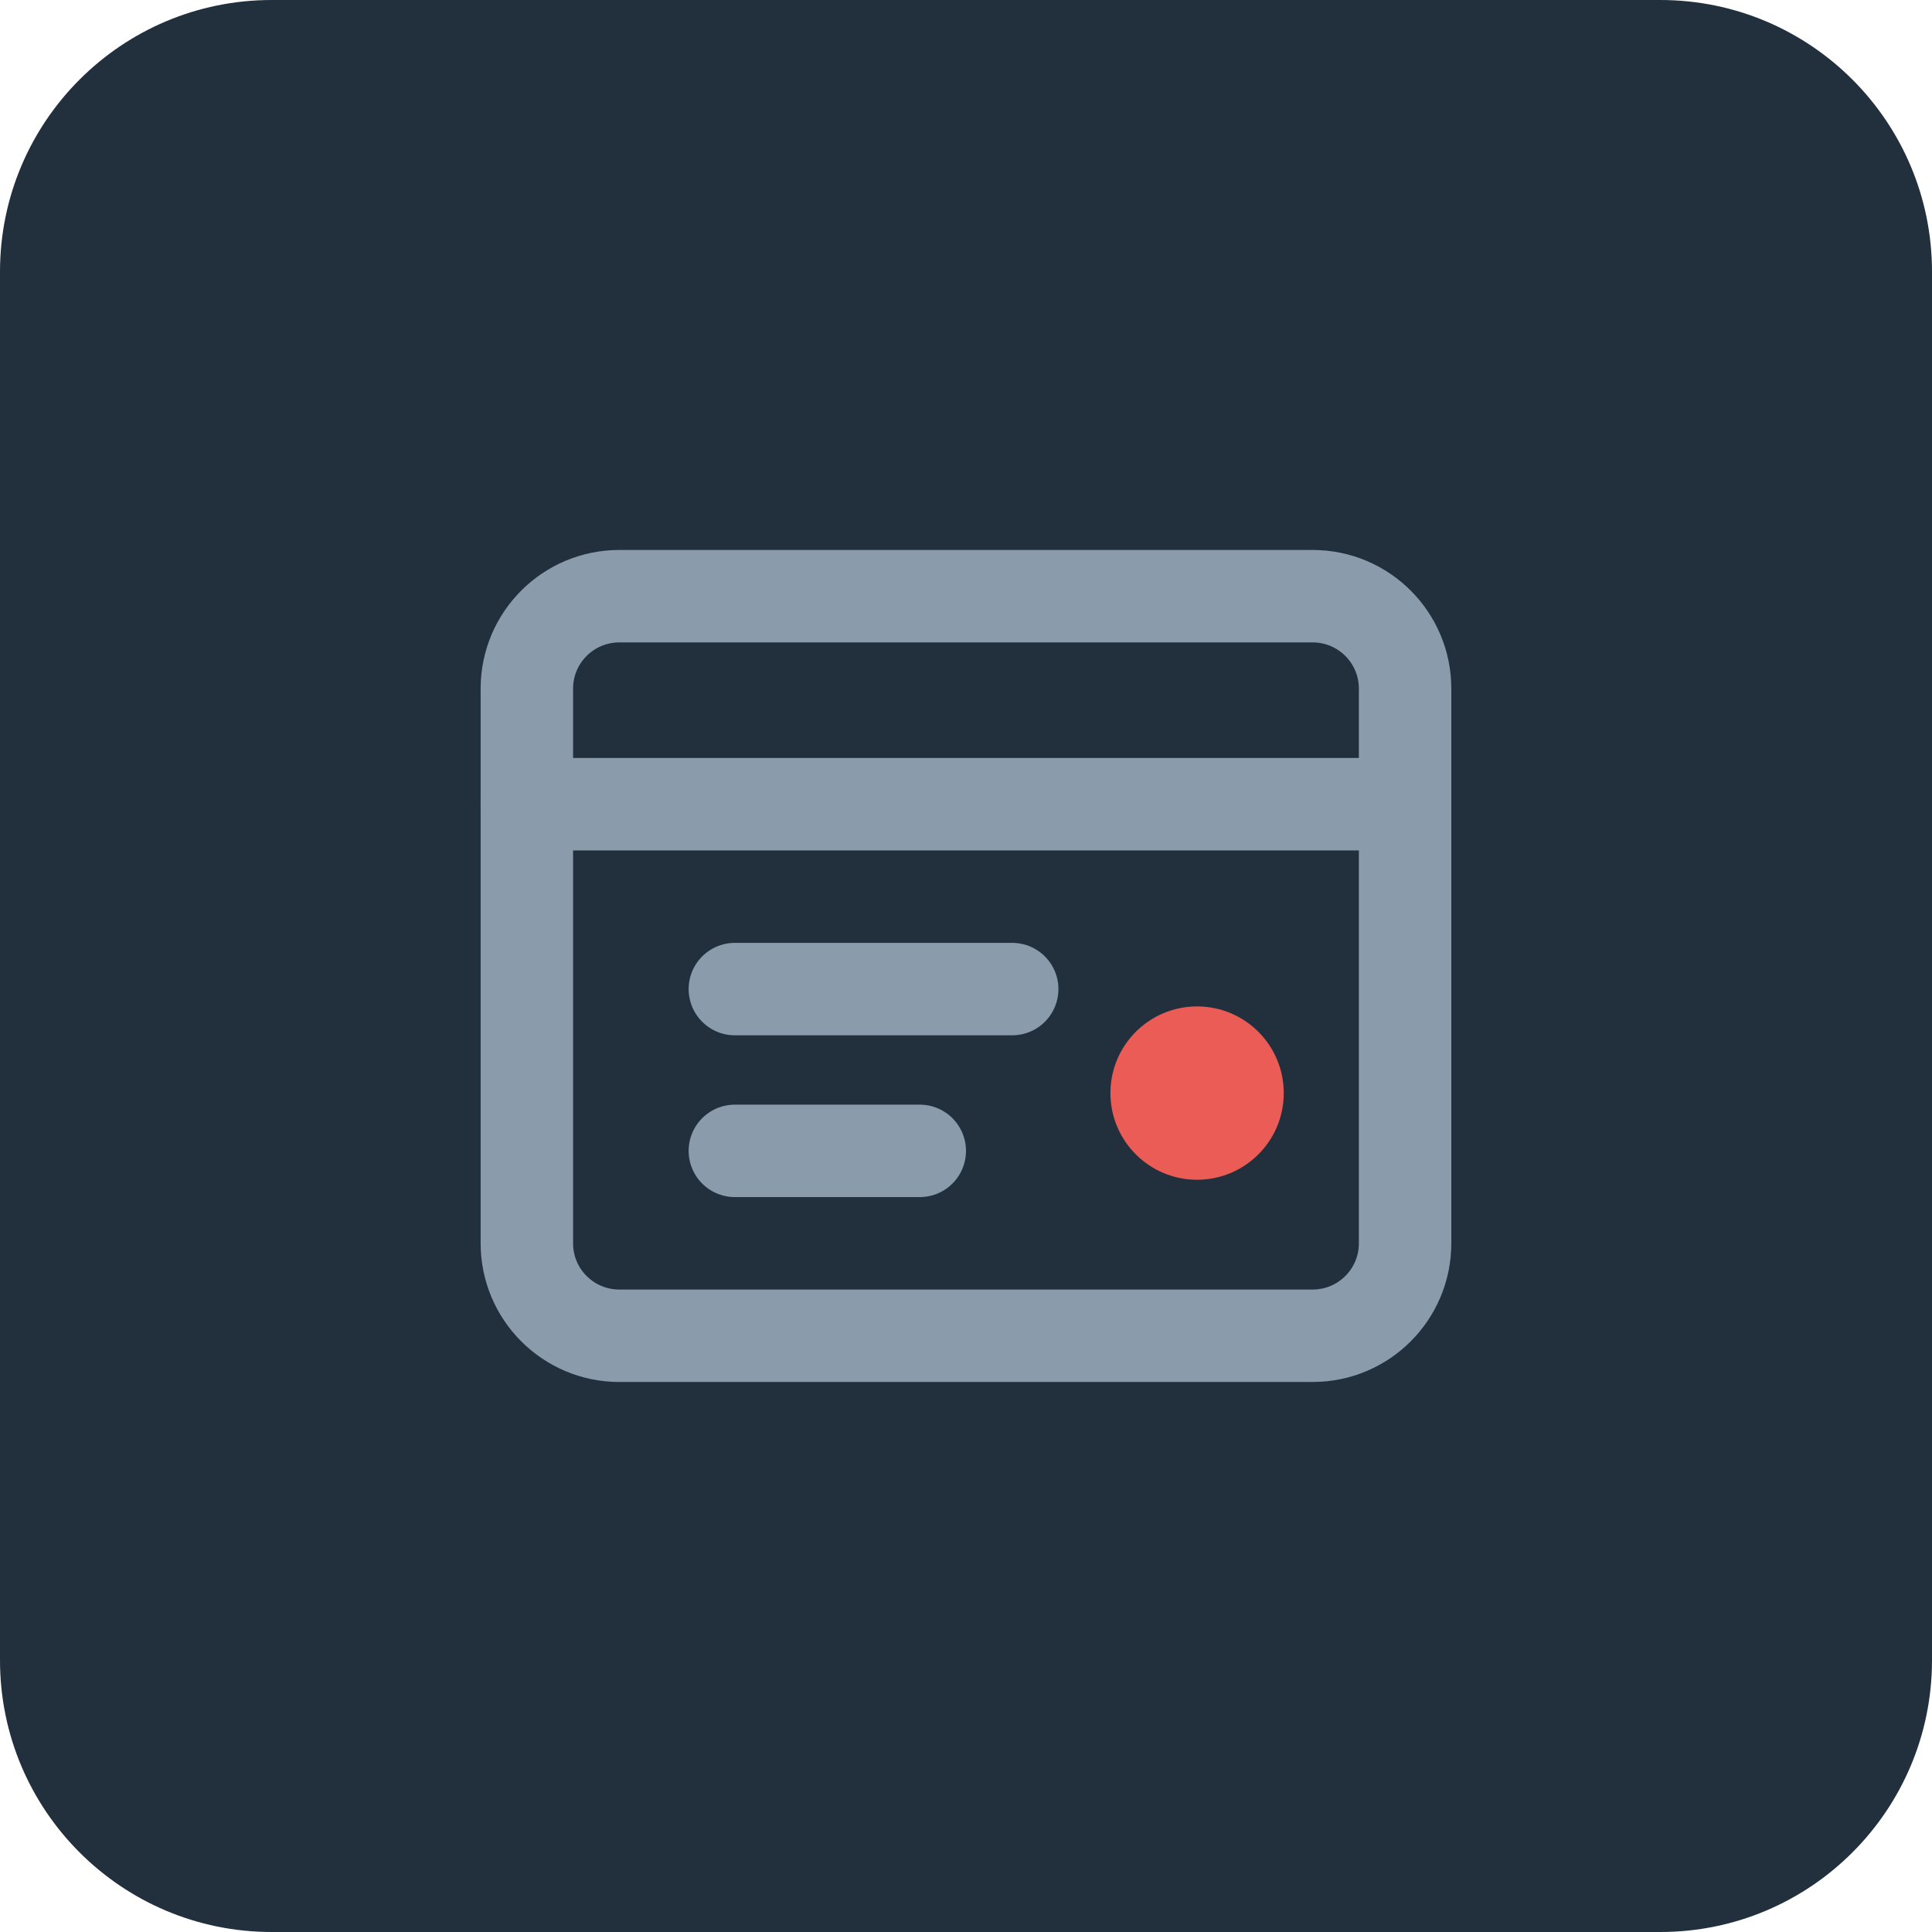
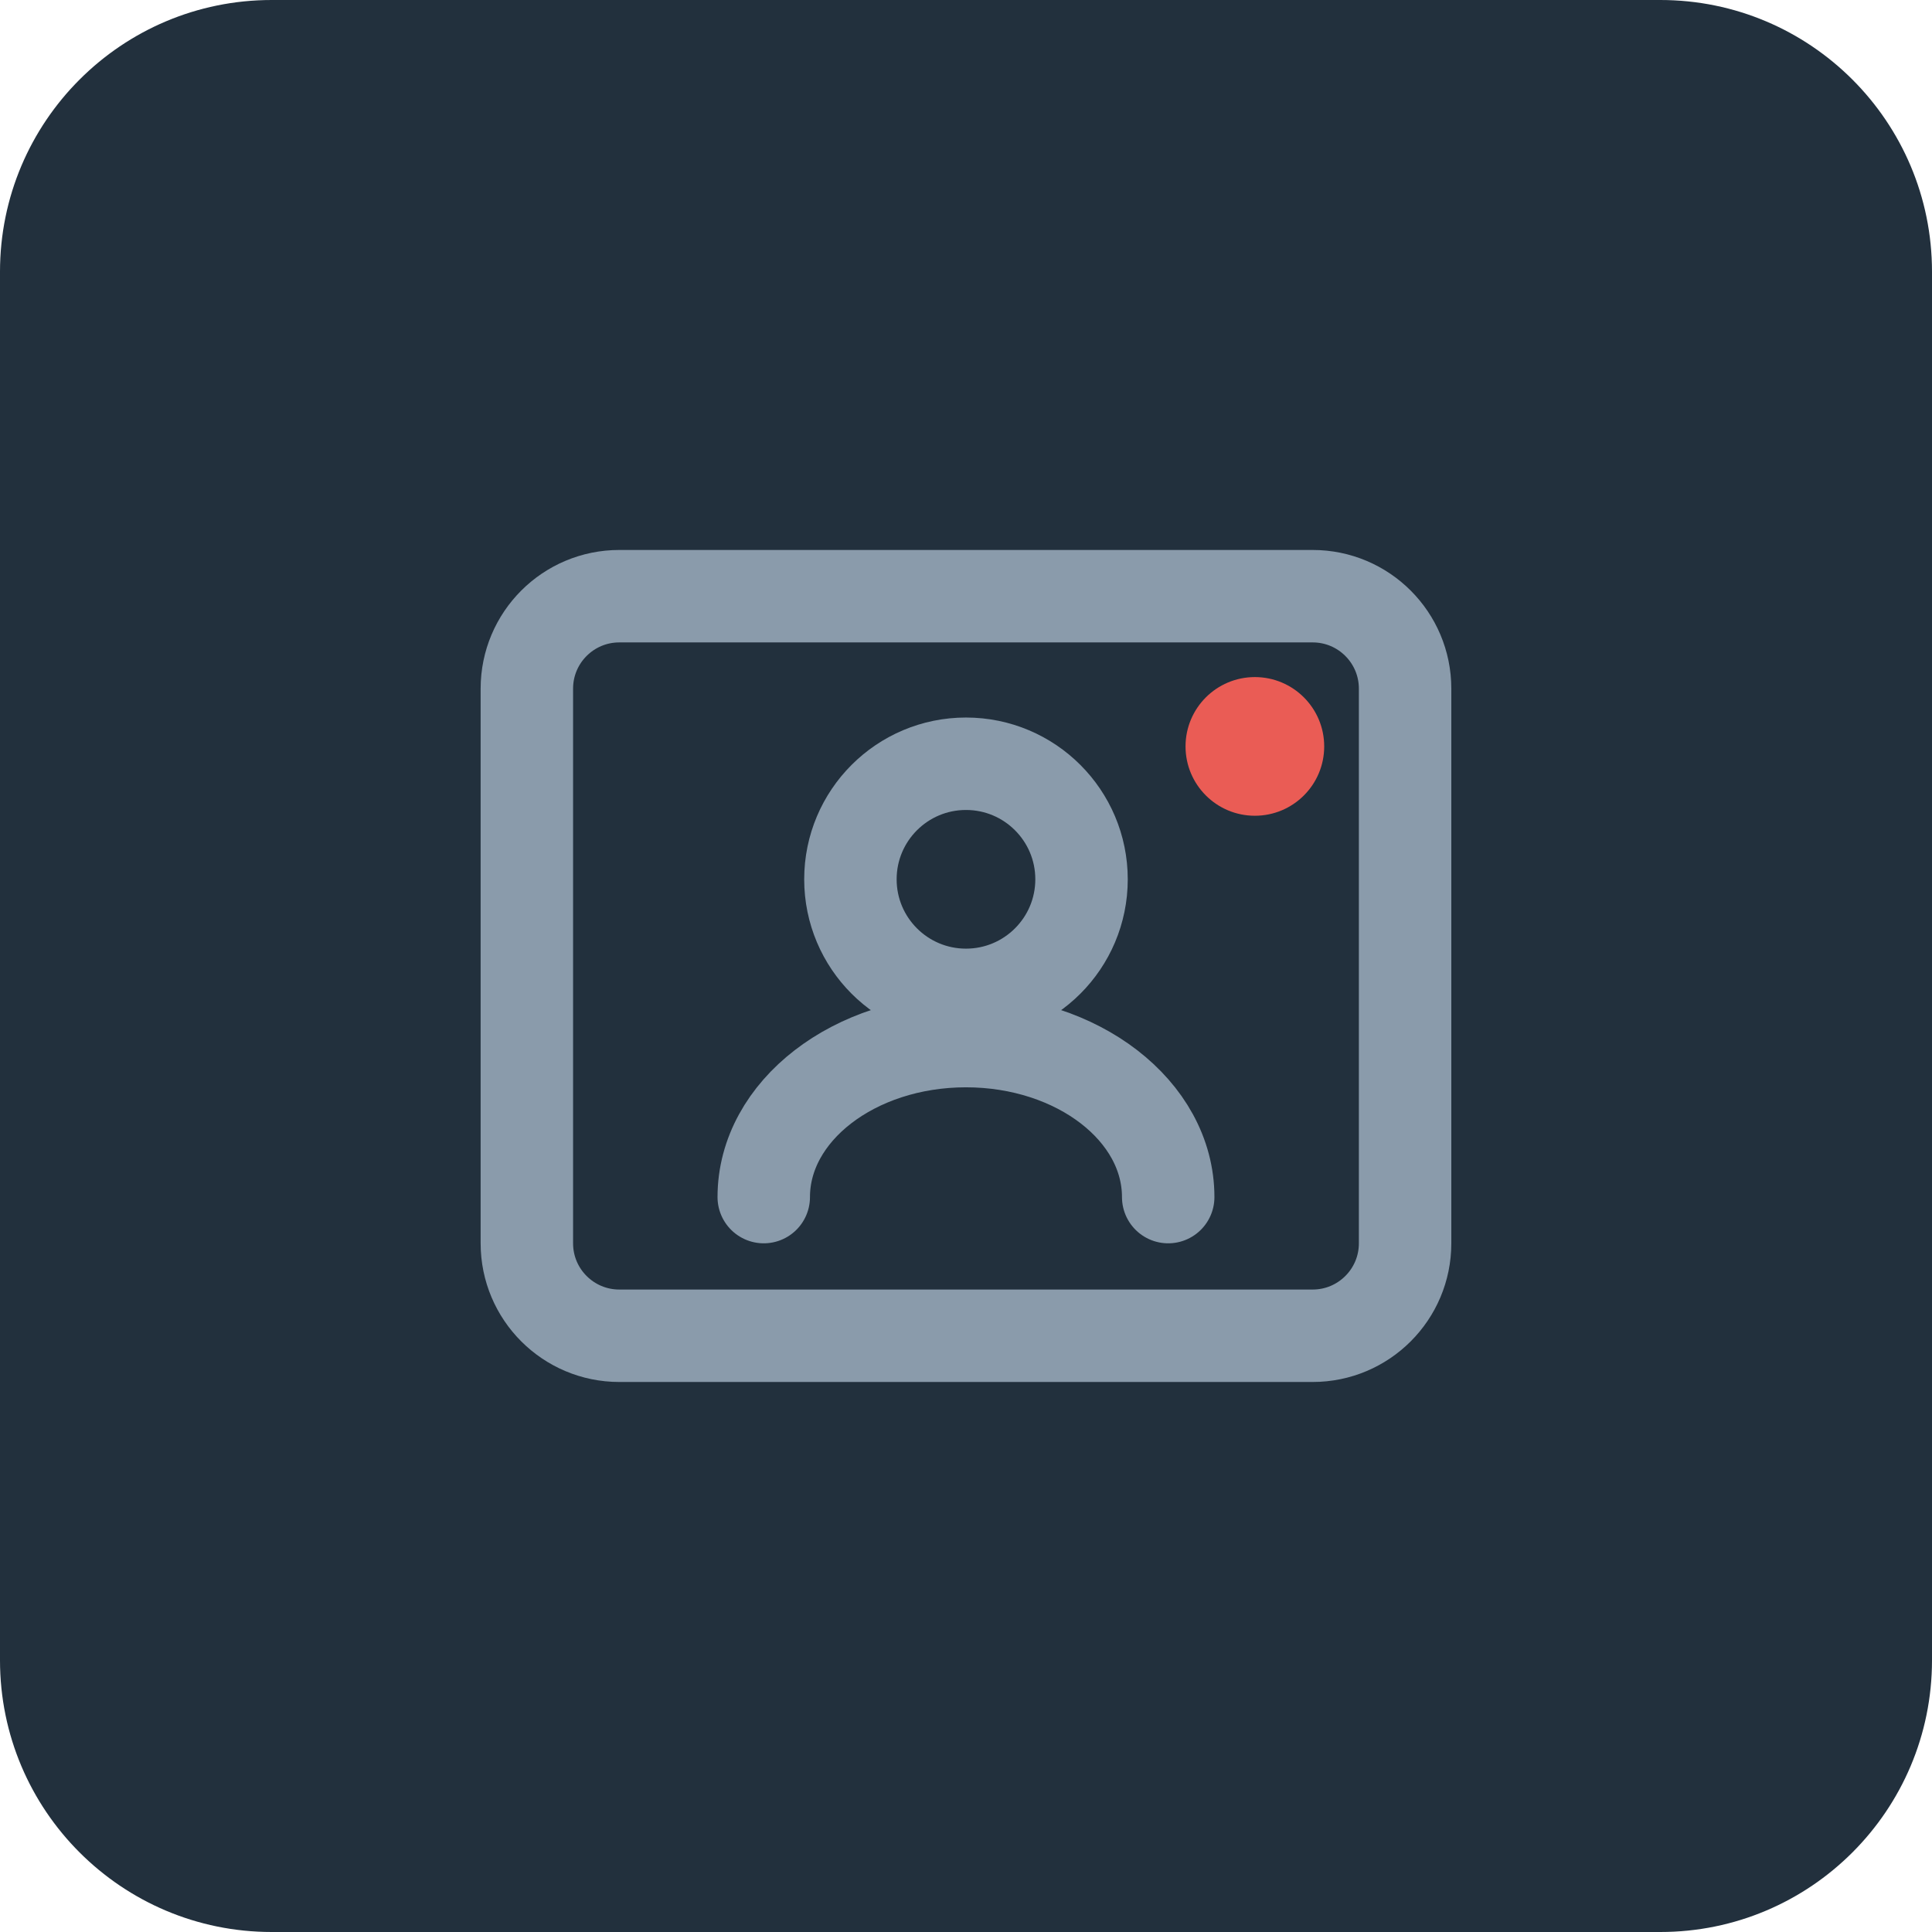
<svg xmlns="http://www.w3.org/2000/svg" viewBox="0 0 512 512" fill="none">
  <rect width="512" height="512" rx="72" fill="#22303d" />
  <g transform="translate(60.0 60.0) scale(0.7656)" stroke-linecap="round" stroke-linejoin="round">
    <rect x="104" y="128" width="304" height="256" rx="32" stroke="#8a9bab" stroke-width="32" />
-     <path d="M 104 200 H 408" stroke="#8a9bab" stroke-width="32" />
-     <path d="M 176 264 H 272 M 176 320 H 240" stroke="#8a9bab" stroke-width="32" />
-     <circle cx="336" cy="300" r="30" fill="#ea5c55" stroke="none" />
+     <circle cx="256" cy="226" r="40" stroke="#8a9bab" stroke-width="32" />
+     <path d="M 186 336 a 70 54 0 0 1 140 0" stroke="#8a9bab" stroke-width="32" />
+     <circle cx="356" cy="180" r="24" fill="#ea5c55" stroke="none" />
  </g>
</svg>
